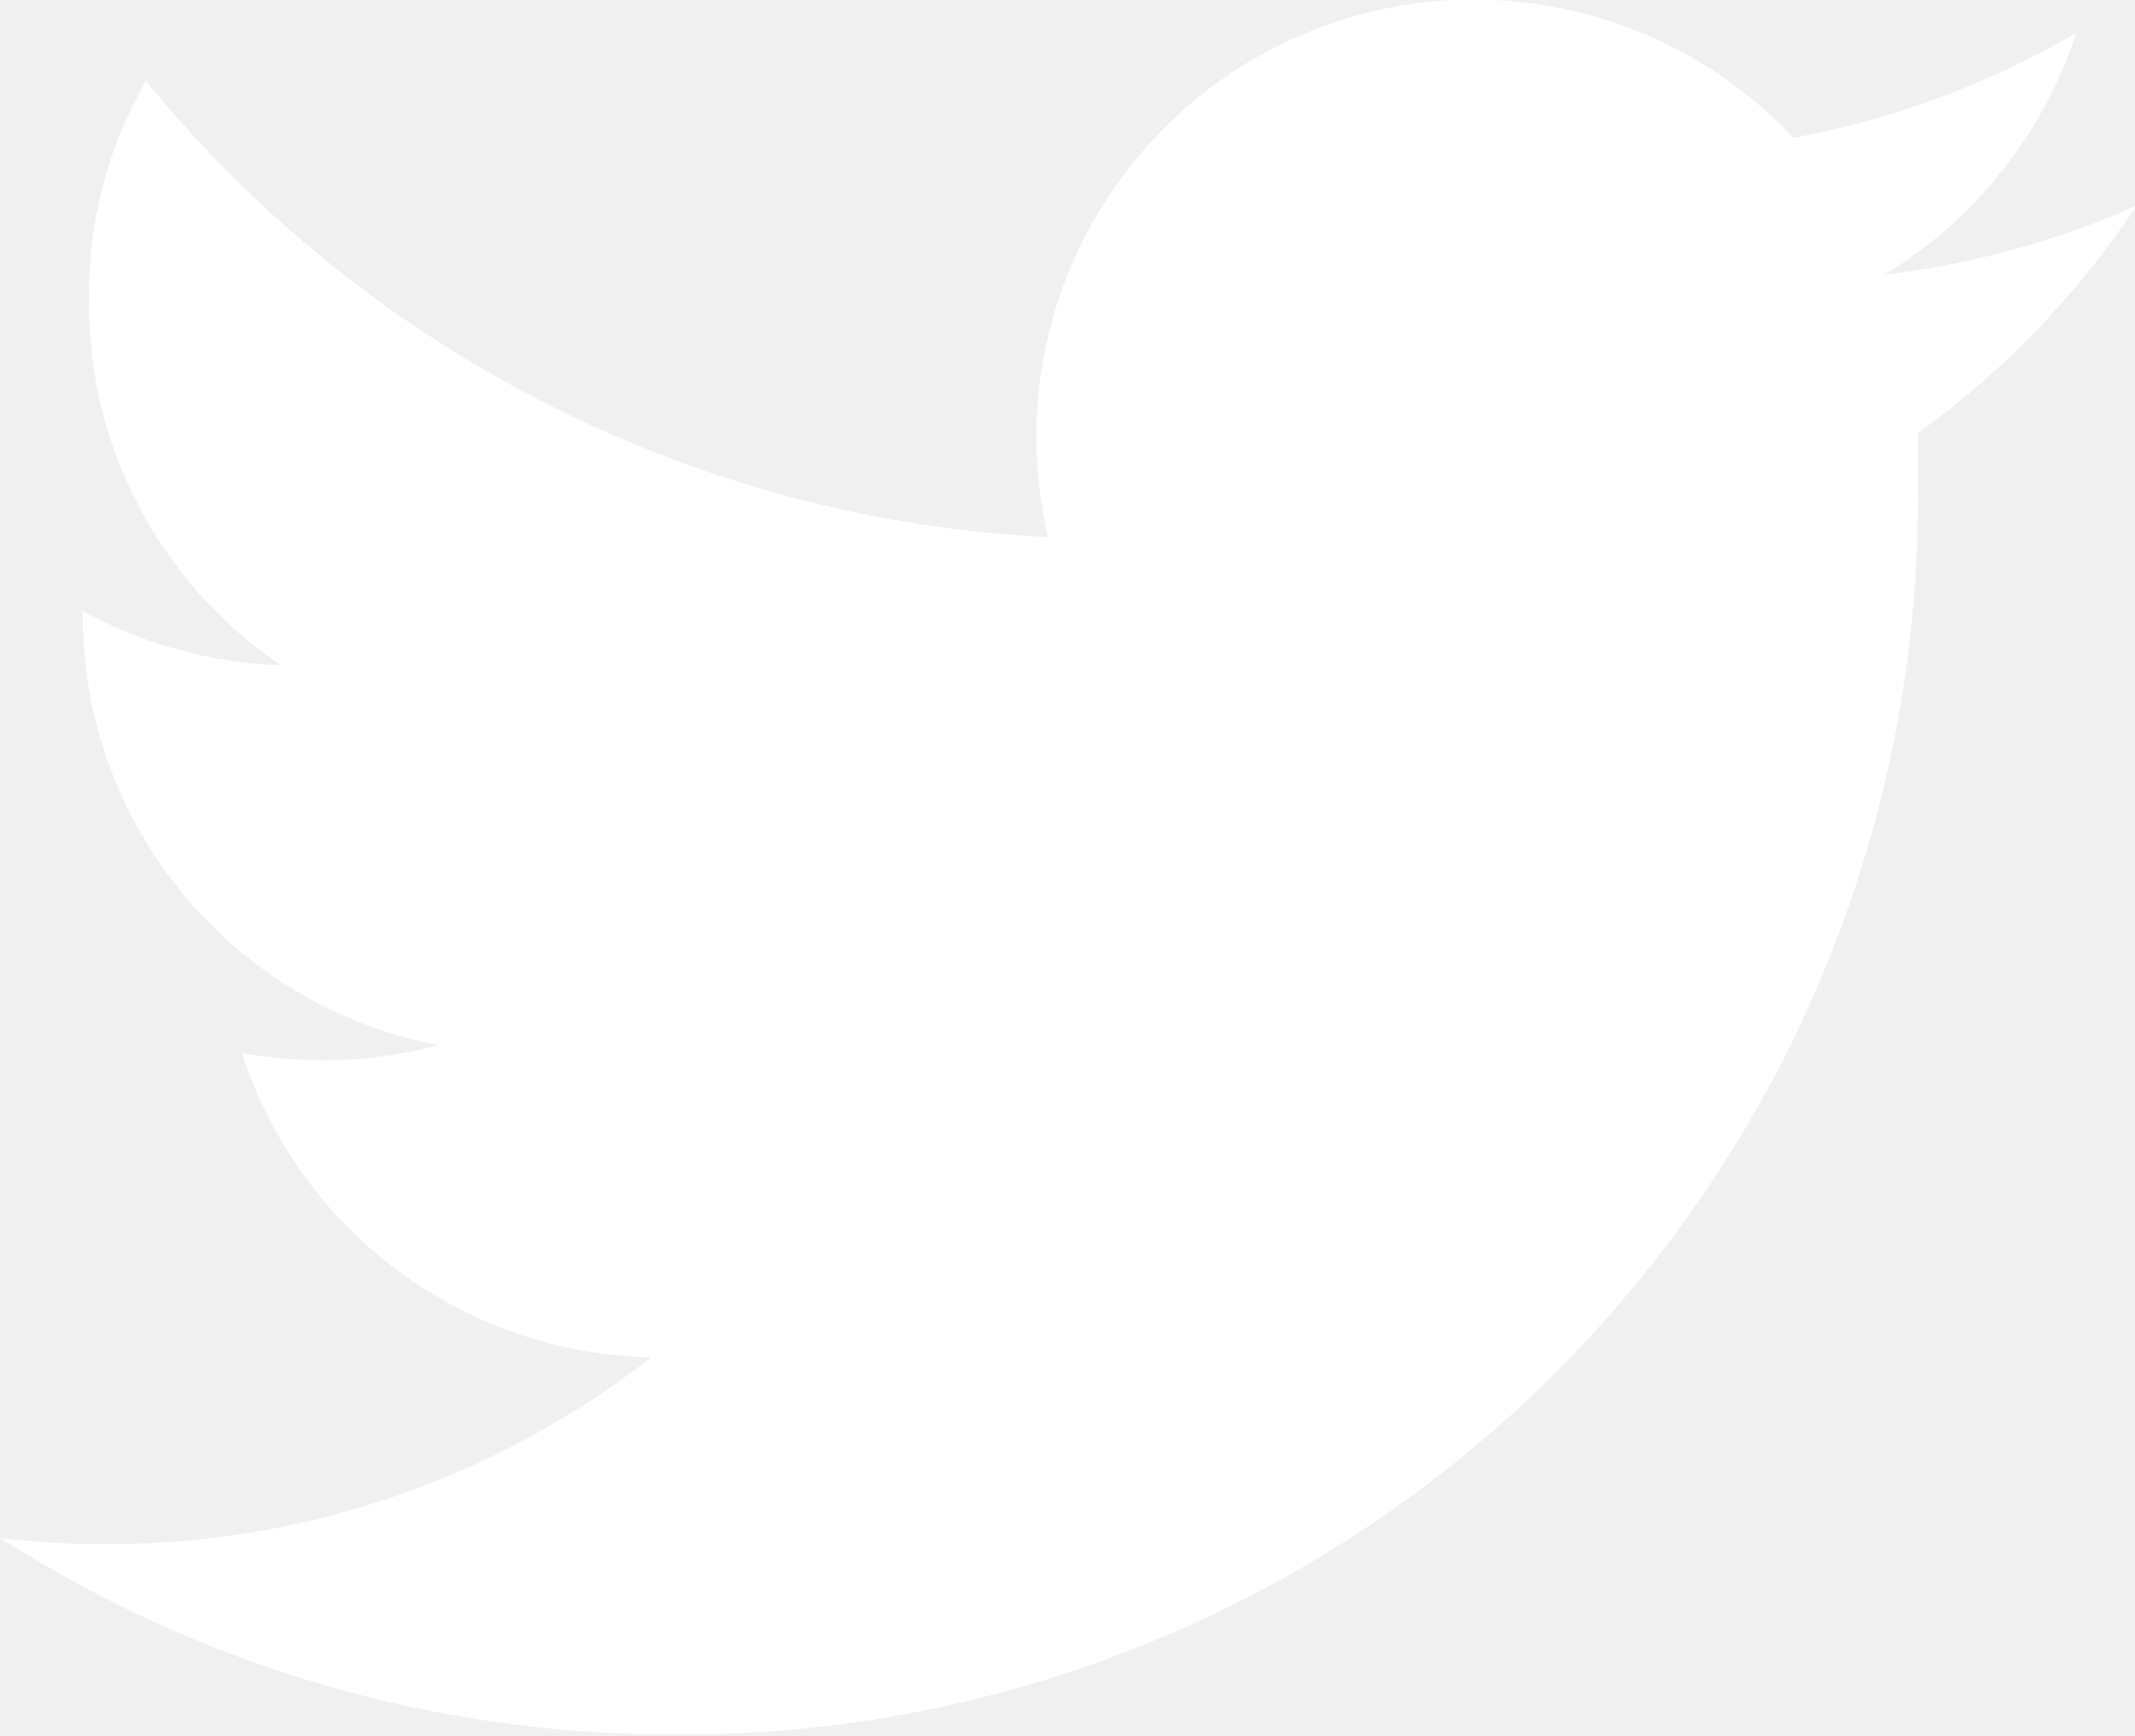
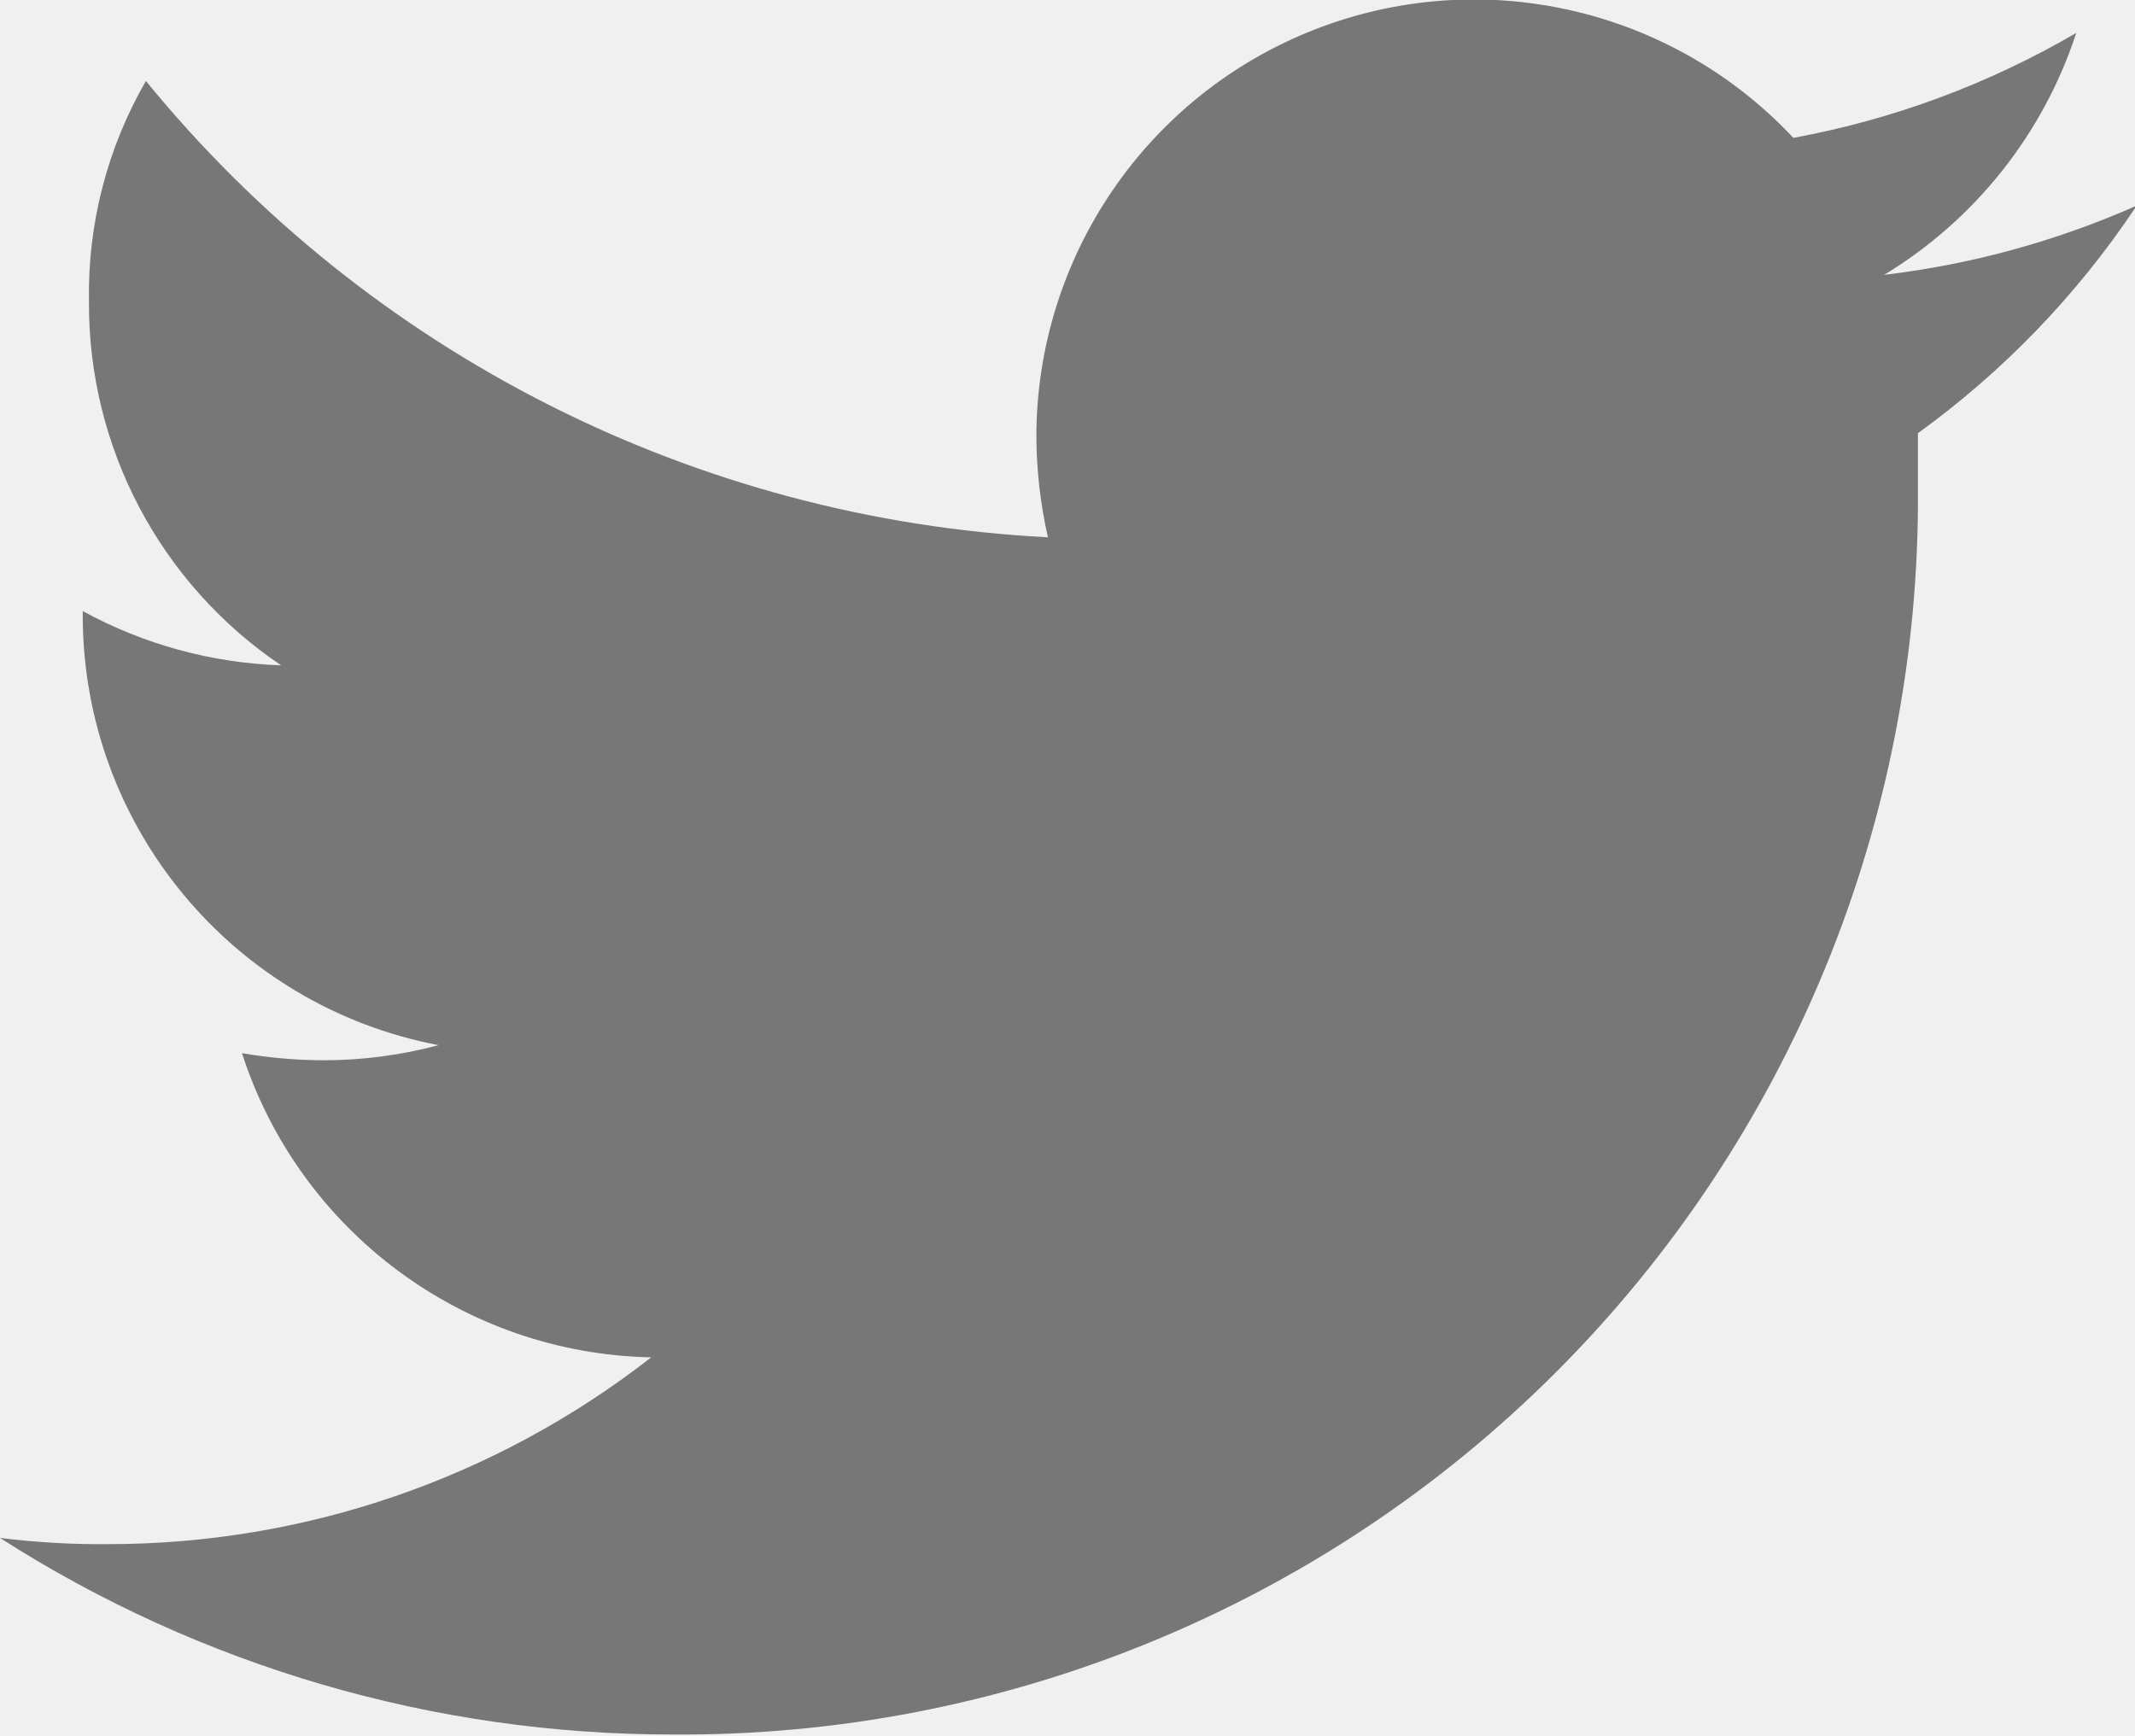
<svg xmlns="http://www.w3.org/2000/svg" id="__27AmV5i__Layer_1" data-name="Layer 1" viewBox="0 0 24 19.51">
-   <path fill="#fff" d="M24,4.57a9.89,9.89,0,0,1-2.82.77,5,5,0,0,0,2.16-2.72A9.84,9.84,0,0,1,20.16,3.8a4.92,4.92,0,0,0-8.51,3.36,5.22,5.22,0,0,0,.13,1.13A14,14,0,0,1,1.64,3.16,4.79,4.79,0,0,0,1,5.64,4.9,4.9,0,0,0,3.16,9.73,5,5,0,0,1,.93,9.12v.06a4.92,4.92,0,0,0,4,4.82,5,5,0,0,1-1.3.17,5.5,5.5,0,0,1-.91-.08,4.94,4.94,0,0,0,4.6,3.42,9.92,9.92,0,0,1-6.1,2.1A9.18,9.18,0,0,1,0,19.54a14,14,0,0,0,7.56,2.21,13.9,13.9,0,0,0,14-14c0-.21,0-.42,0-.63A9.94,9.94,0,0,0,24,4.59Z" transform="translate(0 -2.25)" />
+   <path fill="#777" d="M24,4.57a9.89,9.89,0,0,1-2.82.77,5,5,0,0,0,2.16-2.72A9.84,9.84,0,0,1,20.16,3.8a4.92,4.92,0,0,0-8.51,3.36,5.22,5.22,0,0,0,.13,1.13A14,14,0,0,1,1.64,3.16,4.79,4.79,0,0,0,1,5.64,4.9,4.9,0,0,0,3.16,9.73,5,5,0,0,1,.93,9.12v.06a4.92,4.92,0,0,0,4,4.82,5,5,0,0,1-1.3.17,5.5,5.5,0,0,1-.91-.08,4.94,4.94,0,0,0,4.6,3.42,9.92,9.92,0,0,1-6.1,2.1A9.18,9.18,0,0,1,0,19.54a14,14,0,0,0,7.56,2.21,13.9,13.9,0,0,0,14-14c0-.21,0-.42,0-.63A9.94,9.94,0,0,0,24,4.59Z" transform="translate(0 -2.25)" />
</svg>
